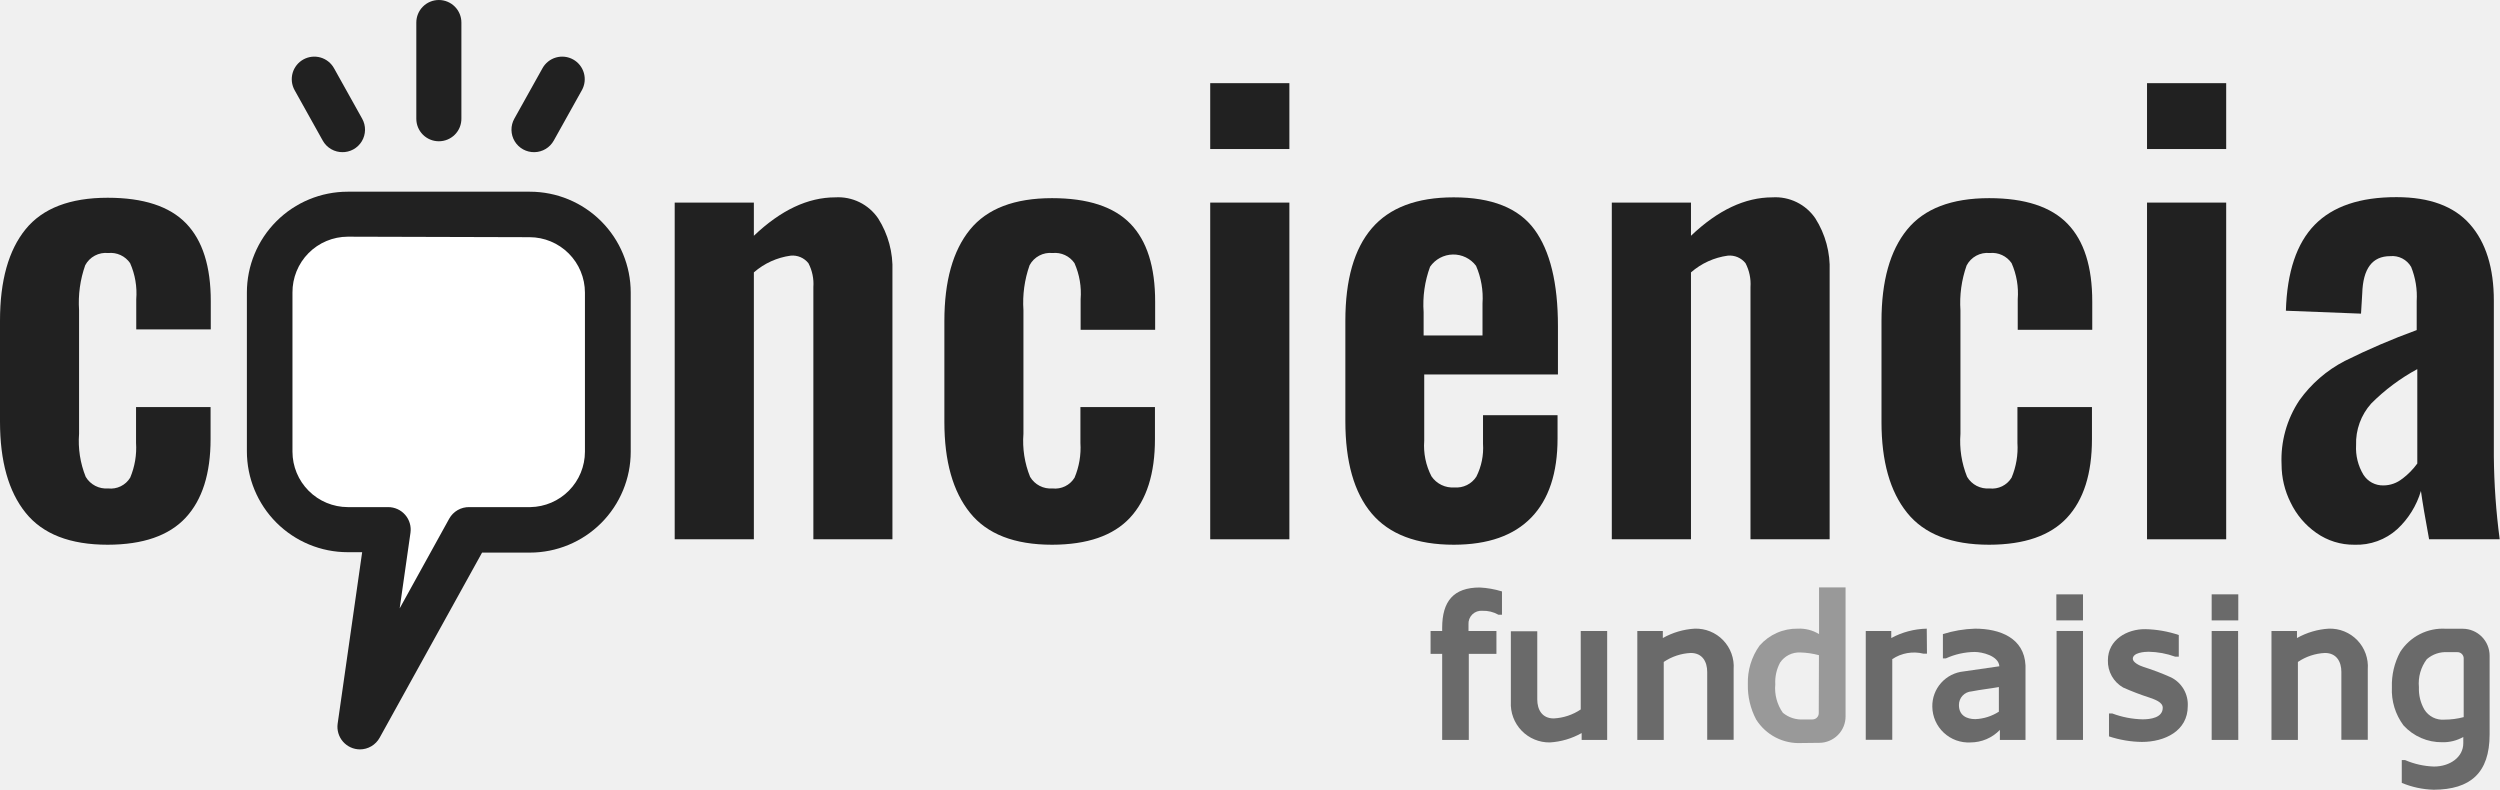
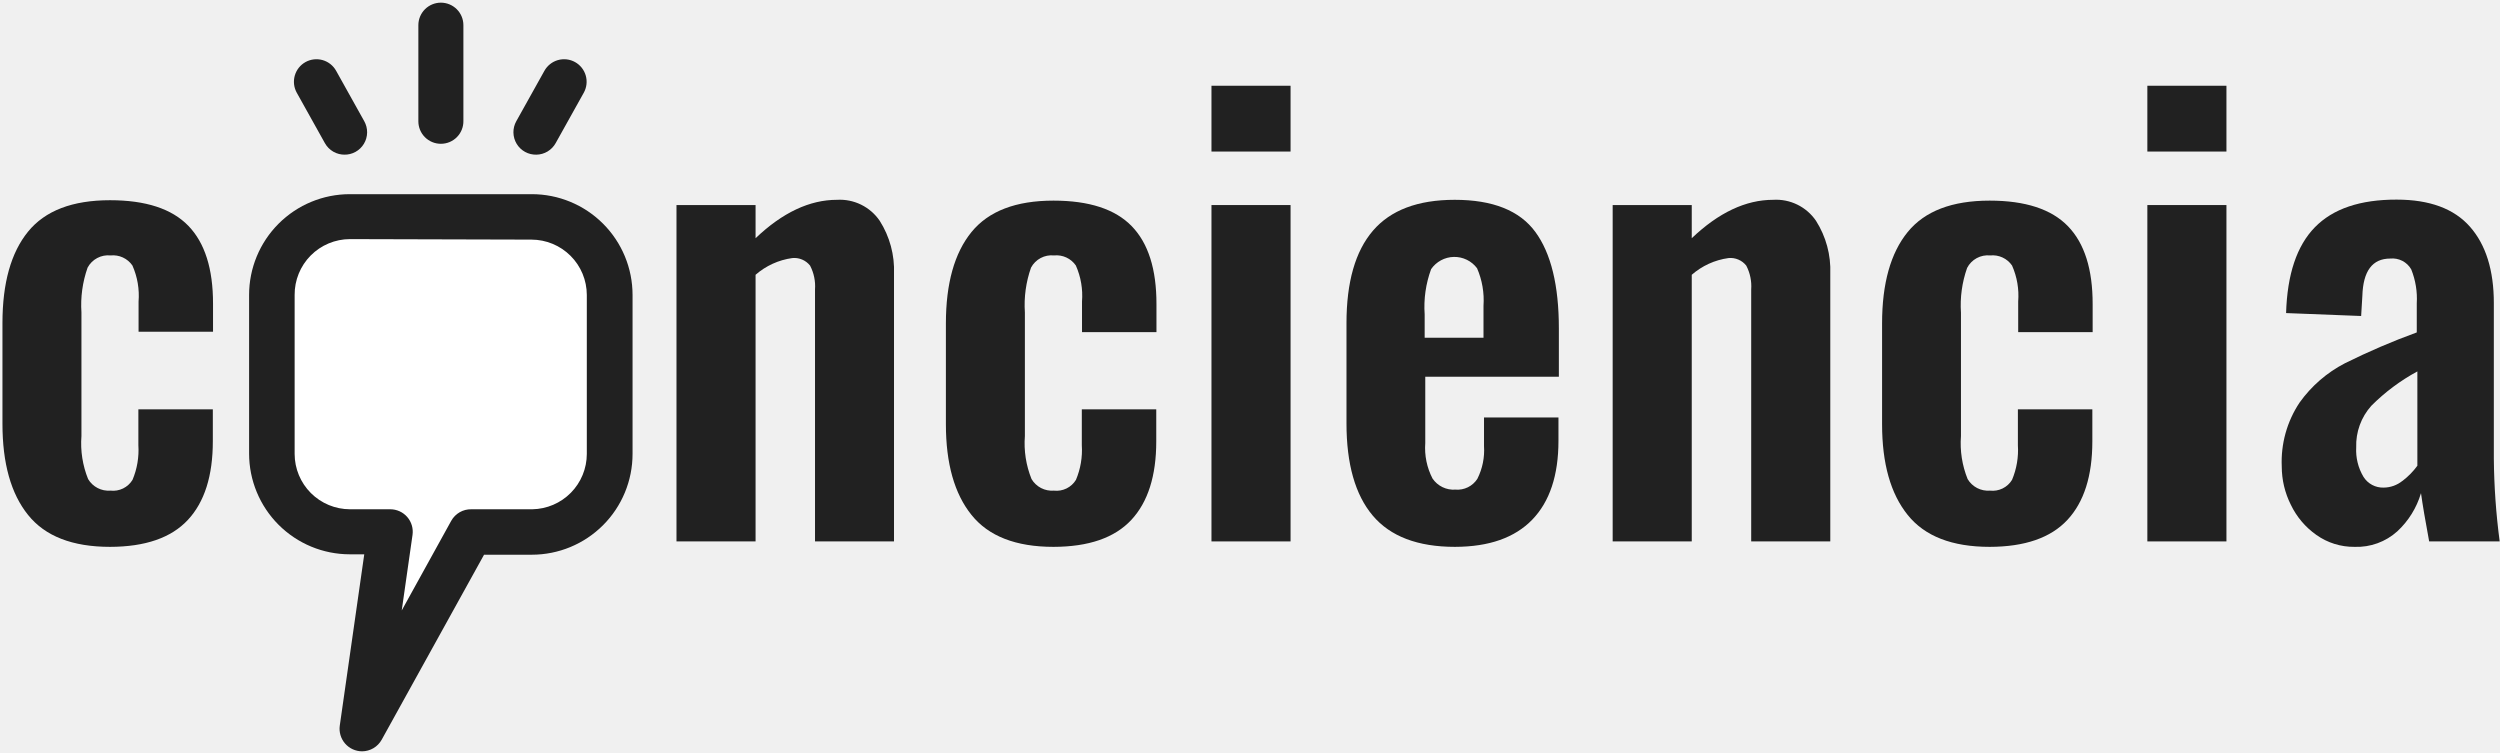
- <svg xmlns="http://www.w3.org/2000/svg" width="1665" height="526" viewBox="0 0 1665 526" fill="none">
-   <path d="M17.06 341.497C5.687 327.39 0 307.147 0 280.768V213.591C0 186.944 5.687 166.634 17.06 152.661C28.434 138.688 46.659 131.701 71.734 131.701C95.511 131.701 112.908 137.389 123.923 148.764C134.938 160.14 140.424 177.472 140.379 200.76V219.368H90.743V199.282C91.395 191.05 89.987 182.784 86.645 175.232C85.043 172.906 82.844 171.055 80.28 169.873C77.715 168.691 74.879 168.222 72.07 168.515C68.999 168.191 65.9 168.792 63.172 170.24C60.444 171.688 58.21 173.918 56.756 176.643C53.371 186.225 51.977 196.397 52.659 206.537V288.897C51.902 298.672 53.419 308.491 57.092 317.582C58.605 320.137 60.804 322.216 63.441 323.581C66.077 324.947 69.043 325.545 72.003 325.307C74.885 325.64 77.803 325.14 80.41 323.866C83.017 322.592 85.204 320.598 86.713 318.119C89.78 310.821 91.114 302.911 90.608 295.01V271.095H140.244V292.457C140.244 315.477 134.692 332.943 123.587 344.856C112.482 356.768 95.198 362.747 71.734 362.792C46.659 362.792 28.434 355.694 17.06 341.497Z" fill="#212121" />
-   <path d="M449.347 134.926H502.073V157.027C519.984 139.964 538.074 131.433 556.344 131.433C561.893 131.102 567.433 132.216 572.424 134.665C577.415 137.114 581.687 140.814 584.822 145.406C591.519 155.94 594.846 168.267 594.36 180.741V359.164H541.701V191.221C542.099 185.711 540.96 180.199 538.41 175.3C537.017 173.539 535.206 172.155 533.141 171.275C531.076 170.395 528.823 170.046 526.589 170.261C517.504 171.508 508.983 175.384 502.073 181.413V359.164H449.347V134.926Z" fill="#212121" />
-   <path d="M646.011 341.497C634.638 327.39 628.951 307.237 628.951 281.037V213.86C628.951 187.213 634.638 166.903 646.011 152.93C657.385 138.957 675.609 131.97 700.685 131.97C724.462 131.97 741.858 137.658 752.874 149.033C763.889 160.409 769.374 177.741 769.33 201.029V219.637H719.693V199.282C720.346 191.05 718.938 182.784 715.596 175.233C713.994 172.907 711.795 171.055 709.23 169.873C706.666 168.691 703.83 168.222 701.021 168.515C697.949 168.191 694.851 168.792 692.123 170.24C689.395 171.688 687.161 173.918 685.707 176.643C682.322 186.226 680.928 196.398 681.61 206.537V288.897C680.853 298.673 682.37 308.491 686.043 317.582C687.555 320.137 689.755 322.216 692.391 323.582C695.028 324.948 697.994 325.545 700.954 325.307C703.836 325.64 706.753 325.14 709.36 323.867C711.967 322.593 714.155 320.598 715.663 318.119C718.731 310.821 720.065 302.911 719.559 295.01V271.095H769.195V292.457C769.195 315.477 763.643 332.943 752.538 344.856C741.433 356.769 724.149 362.748 700.685 362.792C675.609 362.792 657.385 355.694 646.011 341.497Z" fill="#212121" />
-   <path d="M806.003 55.388H858.729V99.255H806.003V55.388ZM806.003 134.926H858.729V359.165H806.003V134.926Z" fill="#212121" />
-   <path d="M913.47 341.9C901.828 328.061 896.006 307.572 896.006 280.432V213.658C896.006 186.249 901.895 165.693 913.671 151.989C925.448 138.285 943.605 131.432 968.144 131.432C993.488 131.432 1011.4 138.553 1021.88 152.795C1032.36 167.037 1037.59 188.511 1037.59 217.218V249.396H948.531V293.599C947.919 301.777 949.593 309.965 953.367 317.246C955.046 319.714 957.345 321.696 960.033 322.994C962.722 324.291 965.704 324.857 968.681 324.635C971.534 324.871 974.397 324.327 976.965 323.061C979.532 321.795 981.707 319.854 983.256 317.447C986.666 310.675 988.197 303.112 987.689 295.547V276.536H1037.33V292.054C1037.33 315.073 1031.5 332.607 1019.86 344.654C1008.22 356.701 991.048 362.747 968.345 362.792C943.493 362.792 925.202 355.828 913.47 341.9ZM987.353 223.399V202.036C987.934 193.482 986.46 184.914 983.055 177.046C981.259 174.652 978.92 172.72 976.23 171.408C973.54 170.097 970.578 169.443 967.586 169.503C964.594 169.562 961.659 170.331 959.024 171.748C956.388 173.165 954.127 175.188 952.427 177.651C948.874 187.31 947.409 197.613 948.128 207.881V223.399H987.353Z" fill="#212121" />
-   <path d="M1073.46 134.926H1126.19V157.027C1144.1 139.964 1162.19 131.433 1180.46 131.433C1186.02 131.09 1191.57 132.198 1196.58 134.648C1201.58 137.097 1205.86 140.804 1209 145.405C1215.7 155.94 1219.03 168.267 1218.54 180.741V359.164H1165.82V191.221C1166.21 185.711 1165.07 180.199 1162.52 175.299C1161.13 173.539 1159.32 172.155 1157.26 171.275C1155.19 170.395 1152.94 170.046 1150.7 170.261C1141.62 171.508 1133.1 175.384 1126.19 181.413V359.164H1073.46V134.926Z" fill="#212121" />
-   <path d="M1270.13 341.497C1258.75 327.39 1253.07 307.237 1253.07 281.037V213.86C1253.07 187.213 1258.75 166.903 1270.13 152.93C1281.5 138.957 1299.72 131.97 1324.8 131.97C1348.58 131.97 1365.97 137.658 1376.99 149.033C1388 160.409 1393.49 177.741 1393.44 201.029V219.637H1343.81V199.282C1344.46 191.05 1343.05 182.784 1339.71 175.233C1338.11 172.907 1335.91 171.055 1333.35 169.873C1330.78 168.691 1327.94 168.222 1325.14 168.515C1322.03 168.195 1318.9 168.819 1316.16 170.306C1313.42 171.792 1311.18 174.071 1309.75 176.845C1306.37 186.427 1304.98 196.599 1305.66 206.739V288.897C1304.9 298.673 1306.42 308.491 1310.09 317.582C1311.6 320.137 1313.8 322.216 1316.44 323.582C1319.08 324.948 1322.04 325.545 1325 325.307C1327.88 325.64 1330.8 325.14 1333.41 323.867C1336.01 322.593 1338.2 320.598 1339.71 318.119C1342.78 310.821 1344.11 302.911 1343.61 295.01V271.095H1393.24V292.457C1393.24 315.477 1387.69 332.943 1376.59 344.856C1365.48 356.769 1348.22 362.748 1324.8 362.792C1299.72 362.792 1281.5 355.694 1270.13 341.497Z" fill="#212121" />
-   <path d="M1429.92 55.388H1482.64V99.255H1429.92V55.388ZM1429.92 134.926H1482.64V359.165H1429.92V134.926Z" fill="#212121" />
-   <path d="M1542.62 354.865C1535.3 349.725 1529.42 342.784 1525.56 334.712C1521.6 326.831 1519.53 318.137 1519.52 309.319C1518.83 294.174 1523 279.207 1531.4 266.594C1539.26 255.585 1549.62 246.604 1561.63 240.394C1577.2 232.655 1593.19 225.792 1609.52 219.838V200.491C1609.99 192.742 1608.72 184.987 1605.83 177.785C1604.44 175.366 1602.38 173.4 1599.9 172.125C1597.42 170.849 1594.63 170.319 1591.86 170.597C1579.94 170.597 1573.74 178.882 1573.25 195.453L1572.44 208.888L1522.4 206.94C1523.17 181.099 1529.57 162.021 1541.61 149.705C1553.66 137.389 1571.82 131.253 1596.09 131.298C1618.07 131.298 1634.37 137.322 1644.98 149.369C1655.6 161.416 1660.9 178.412 1660.9 200.357V304.079C1661.07 322.503 1662.37 340.9 1664.8 359.164H1617.78C1615.18 345.191 1613.37 334.465 1612.34 326.986C1609.46 336.702 1604.04 345.47 1596.62 352.379C1588.81 359.459 1578.54 363.197 1568.01 362.792C1558.92 362.891 1550.04 360.117 1542.62 354.865V354.865ZM1600.05 318.791C1603.81 315.931 1607.14 312.536 1609.92 308.714V245.836C1598.63 251.94 1588.29 259.657 1579.23 268.743C1572.42 276.346 1568.81 286.286 1569.15 296.488C1568.77 303.362 1570.46 310.193 1573.99 316.104C1575.41 318.37 1577.39 320.226 1579.75 321.487C1582.1 322.748 1584.75 323.37 1587.42 323.292C1592 323.261 1596.43 321.674 1599.98 318.791H1600.05Z" fill="#212121" />
-   <path d="M352.895 142.651H231.591C224.75 142.651 217.977 144.003 211.66 146.63C205.343 149.256 199.608 153.105 194.783 157.956C189.958 162.806 186.14 168.562 183.546 174.894C180.953 181.225 179.636 188.006 179.671 194.848V300.854C179.671 307.674 181.014 314.426 183.624 320.726C186.233 327.027 190.057 332.751 194.878 337.573C199.7 342.395 205.423 346.22 211.722 348.83C218.022 351.439 224.773 352.783 231.591 352.783H258.458L239.719 484.115L312.259 352.783H352.895C359.713 352.783 366.464 351.439 372.764 348.83C379.063 346.22 384.787 342.395 389.608 337.573C394.429 332.751 398.253 327.027 400.863 320.726C403.472 314.426 404.815 307.674 404.815 300.854V194.848C404.85 188.006 403.533 181.225 400.94 174.894C398.347 168.562 394.528 162.806 389.703 157.956C384.878 153.105 379.143 149.256 372.826 146.63C366.509 144.003 359.736 142.651 352.895 142.651Z" fill="white" />
-   <path d="M239.719 499.095C237.572 499.087 235.451 498.62 233.5 497.724C231.549 496.829 229.812 495.526 228.406 493.903C227 492.28 225.957 490.375 225.348 488.316C224.739 486.257 224.578 484.092 224.875 481.965L241.196 367.763H231.591C213.778 367.763 196.693 360.686 184.097 348.088C171.501 335.489 164.424 318.402 164.424 300.586V194.848C164.424 177.032 171.501 159.945 184.097 147.347C196.693 134.749 213.778 127.671 231.591 127.671H352.895C370.709 127.671 387.793 134.749 400.389 147.347C412.985 159.945 420.062 177.032 420.062 194.848V300.855C420.062 318.671 412.985 335.758 400.389 348.356C387.793 360.954 370.709 368.032 352.895 368.032H321.058L252.816 491.37C251.516 493.705 249.617 495.652 247.315 497.009C245.013 498.367 242.391 499.087 239.719 499.095V499.095ZM231.591 157.632C226.729 157.65 221.917 158.627 217.433 160.509C212.949 162.39 208.881 165.139 205.461 168.596C202.041 172.054 199.338 176.153 197.506 180.658C195.673 185.163 194.748 189.985 194.784 194.848V300.855C194.802 310.63 198.692 320.001 205.604 326.913C212.515 333.826 221.884 337.717 231.659 337.735H258.525C260.676 337.732 262.801 338.192 264.758 339.084C266.715 339.976 268.456 341.279 269.865 342.904C271.273 344.53 272.315 346.439 272.92 348.503C273.524 350.567 273.678 352.737 273.369 354.865L266.182 405.181L299.161 345.46C300.483 343.07 302.434 341.087 304.801 339.725C307.169 338.364 309.864 337.675 312.595 337.735H353.231C362.911 337.577 372.143 333.623 378.939 326.726C385.735 319.828 389.552 310.538 389.568 300.855V194.848C389.55 185.073 385.659 175.702 378.748 168.79C371.836 161.877 362.468 157.986 352.693 157.968L231.591 157.632Z" fill="#212121" />
-   <path d="M228.367 101.338C225.637 101.397 222.942 100.709 220.574 99.347C218.206 97.986 216.256 96.002 214.934 93.612L196.194 60.023C195.237 58.299 194.629 56.402 194.405 54.443C194.181 52.483 194.345 50.498 194.887 48.602C195.43 46.706 196.341 44.935 197.568 43.39C198.794 41.846 200.313 40.559 202.038 39.601C203.762 38.644 205.658 38.036 207.618 37.812C209.577 37.587 211.561 37.751 213.457 38.294C215.354 38.837 217.124 39.748 218.668 40.975C220.212 42.202 221.5 43.721 222.457 45.446L241.196 79.035C242.49 81.342 243.149 83.95 243.108 86.595C243.067 89.239 242.326 91.826 240.962 94.092C239.597 96.357 237.657 98.221 235.339 99.494C233.02 100.767 230.407 101.403 227.763 101.338H228.367Z" fill="#212121" />
-   <path d="M355.985 101.338C353.341 101.403 350.727 100.767 348.409 99.494C346.09 98.221 344.15 96.357 342.786 94.092C341.421 91.826 340.68 89.239 340.639 86.595C340.598 83.95 341.258 81.342 342.551 79.035L361.291 45.446C362.248 43.721 363.535 42.202 365.079 40.975C366.623 39.748 368.394 38.837 370.29 38.294C372.186 37.751 374.17 37.587 376.13 37.812C378.089 38.036 379.985 38.644 381.71 39.601C383.434 40.559 384.953 41.846 386.18 43.39C387.407 44.935 388.318 46.706 388.86 48.602C389.403 50.498 389.567 52.483 389.342 54.443C389.118 56.402 388.51 58.299 387.553 60.023L368.813 93.612C367.541 95.912 365.685 97.837 363.434 99.193C361.182 100.549 358.613 101.289 355.985 101.338V101.338Z" fill="#212121" />
-   <path d="M292.243 94.082C288.271 94.082 284.461 92.504 281.652 89.694C278.843 86.885 277.265 83.075 277.265 79.102V15.014C277.265 11.032 278.847 7.213 281.662 4.398C284.477 1.582 288.296 0 292.277 0C296.258 0 300.077 1.582 302.892 4.398C305.707 7.213 307.289 11.032 307.289 15.014V78.833C307.325 80.828 306.961 82.811 306.22 84.664C305.48 86.517 304.376 88.203 302.974 89.624C301.573 91.044 299.901 92.171 298.059 92.936C296.216 93.702 294.239 94.091 292.243 94.082V94.082Z" fill="#212121" />
-   <path d="M996.622 420.229V435.478H978.218V492.781H960.486V435.478H952.762V420.229H960.486V418.146C960.486 400.412 968.076 391.275 985.54 391.275C990.555 391.531 995.519 392.412 1000.32 393.895V409.413H997.965C994.717 407.567 991.02 406.66 987.286 406.793C986.065 406.685 984.834 406.841 983.679 407.252C982.523 407.662 981.469 408.316 980.59 409.171C979.71 410.025 979.025 411.059 978.581 412.202C978.137 413.345 977.944 414.571 978.017 415.795V420.229H996.622Z" fill="#6A6A6A" />
-   <path d="M1006.23 467.455V420.431H1023.82V465.843C1023.82 472.561 1026.98 478.472 1034.77 478.472C1041.21 478.161 1047.43 476.093 1052.77 472.493V420.229H1070.37V492.781H1053.38V488.213C1046.89 491.871 1039.66 494.008 1032.22 494.46C1028.71 494.511 1025.22 493.84 1021.98 492.487C1018.73 491.135 1015.8 489.131 1013.37 486.599C1010.93 484.067 1009.04 481.061 1007.81 477.768C1006.58 474.475 1006.04 470.965 1006.23 467.455V467.455Z" fill="#6A6A6A" />
-   <path d="M1154.6 445.689V492.714H1137V447.503C1137 440.785 1133.84 434.874 1126.05 434.874C1119.62 435.185 1113.39 437.253 1108.05 440.853V492.781H1090.45V420.229H1107.45V424.931C1113.94 421.273 1121.17 419.137 1128.6 418.684C1132.14 418.561 1135.66 419.184 1138.93 420.512C1142.21 421.839 1145.17 423.842 1147.62 426.389C1150.07 428.936 1151.96 431.971 1153.16 435.297C1154.37 438.622 1154.86 442.163 1154.6 445.689V445.689Z" fill="#6A6A6A" />
-   <path d="M1283.36 435.344H1281.01C1277.49 434.466 1273.82 434.335 1270.25 434.96C1266.67 435.585 1263.27 436.951 1260.25 438.971V492.713H1242.59V420.229H1259.58V424.931C1266.85 420.998 1274.96 418.856 1283.22 418.684L1283.36 435.344Z" fill="#6A6A6A" />
-   <path d="M1331.92 486.13C1329.38 488.756 1326.35 490.846 1322.99 492.277C1319.63 493.708 1316.02 494.45 1312.37 494.46C1309.12 494.641 1305.87 494.163 1302.81 493.054C1299.75 491.945 1296.95 490.227 1294.57 488.005C1292.19 485.783 1290.29 483.103 1288.97 480.125C1287.66 477.147 1286.96 473.934 1286.92 470.679C1286.8 464.851 1288.89 459.194 1292.76 454.836C1296.64 450.479 1302.01 447.74 1307.81 447.167L1331.58 443.741C1331.05 436.687 1319.96 434.202 1315.13 434.202C1308.49 434.281 1301.95 435.745 1295.92 438.501H1293.97V422.311C1300.91 420.111 1308.12 418.89 1315.4 418.684C1331.99 418.684 1348.17 424.931 1348.98 443.203V492.78H1331.92V486.13ZM1315.6 478.942C1321.16 478.711 1326.57 476.994 1331.25 473.971V457.579C1325.27 458.654 1319.22 459.259 1313.11 460.468C1310.8 460.606 1308.62 461.634 1307.05 463.336C1305.47 465.038 1304.61 467.284 1304.65 469.604C1304.65 476.456 1309.75 478.942 1315.6 478.942Z" fill="#6A6A6A" />
-   <path d="M1387.27 413.176H1369.53V395.844H1387.27V413.176ZM1387.27 492.781H1369.67V420.229H1387.27V492.781Z" fill="#6A6A6A" />
-   <path d="M1404.59 490.43V475.18H1406.81C1413.26 477.608 1420.07 478.926 1426.96 479.077C1431.93 479.077 1440.39 478.136 1440.39 471.351C1440.39 467.589 1435.02 465.843 1431.66 464.634C1425.68 462.715 1419.8 460.472 1414.06 457.916C1410.87 456.108 1408.24 453.463 1406.44 450.267C1404.64 447.071 1403.75 443.444 1403.86 439.778C1403.86 425.939 1416.75 418.886 1428.77 419.02C1436.36 419.183 1443.88 420.497 1451.07 422.916V437.359H1448.72C1443.04 435.282 1437.04 434.169 1430.99 434.068C1428.24 434.068 1420.45 434.605 1420.45 438.77C1420.45 440.987 1424.48 443.204 1427.5 444.144C1433.81 446.12 1440 448.476 1446.04 451.198C1449.53 452.966 1452.43 455.711 1454.38 459.099C1456.34 462.486 1457.26 466.37 1457.05 470.276C1457.05 486.869 1441.67 494.124 1426.49 494.124C1419.05 494.027 1411.66 492.781 1404.59 490.43V490.43Z" fill="#6A6A6A" />
-   <path d="M1490.7 413.176H1472.97V395.844H1490.7V413.176ZM1490.7 492.781H1472.97V420.229H1490.57L1490.7 492.781Z" fill="#6A6A6A" />
-   <path d="M1576.94 445.689V492.714H1559.35V447.503C1559.35 440.785 1556.19 434.874 1548.4 434.874C1541.96 435.185 1535.74 437.253 1530.4 440.853V492.781H1512.8V420.229H1529.79V424.931C1536.28 421.275 1543.52 419.139 1550.95 418.684C1554.48 418.561 1558 419.184 1561.28 420.512C1564.56 421.839 1567.52 423.842 1569.97 426.389C1572.42 428.936 1574.31 431.971 1575.51 435.297C1576.71 438.622 1577.2 442.163 1576.94 445.689V445.689Z" fill="#6A6A6A" />
-   <path d="M1658.08 489.153C1658.08 514.882 1645.19 525.832 1620.87 525.966C1613.55 525.768 1606.33 524.219 1599.58 521.398V506.216H1601.8C1607.87 508.843 1614.39 510.301 1621.01 510.516C1631.69 510.516 1640.55 504.268 1640.55 494.998V490.833C1636.29 493.231 1631.47 494.438 1626.58 494.326C1621.72 494.393 1616.9 493.428 1612.45 491.494C1607.99 489.56 1603.99 486.701 1600.72 483.107C1595.29 475.813 1592.57 466.863 1593 457.781C1592.73 449.595 1594.63 441.484 1598.5 434.269C1601.74 429.176 1606.28 425.048 1611.66 422.317C1617.03 419.587 1623.05 418.355 1629.07 418.751H1640.28C1645.02 418.787 1649.54 420.692 1652.88 424.052C1656.21 427.412 1658.08 431.954 1658.08 436.688V489.153ZM1636.32 434.336H1630.07C1625.02 434.019 1620.05 435.709 1616.24 439.039C1612.23 444.394 1610.36 451.054 1611 457.714C1610.78 462.907 1612.03 468.056 1614.62 472.56C1616.02 474.815 1618.02 476.638 1620.39 477.824C1622.76 479.01 1625.42 479.514 1628.06 479.278C1632.37 479.269 1636.66 478.705 1640.82 477.599V438.636C1640.84 438.048 1640.74 437.463 1640.52 436.918C1640.29 436.373 1639.96 435.882 1639.53 435.476C1639.11 435.07 1638.6 434.758 1638.05 434.562C1637.5 434.365 1636.91 434.289 1636.32 434.336V434.336Z" fill="#6A6A6A" />
-   <path d="M1199.73 494.863C1193.79 495.167 1187.87 493.883 1182.58 491.145C1177.29 488.406 1172.83 484.311 1169.64 479.278C1165.79 472.028 1163.87 463.907 1164.07 455.699C1163.78 446.5 1166.51 437.46 1171.86 429.97C1175.04 426.344 1178.97 423.456 1183.38 421.506C1187.78 419.557 1192.56 418.594 1197.38 418.684C1202.34 418.453 1207.26 419.717 1211.49 422.311V391.208H1229.15V476.994C1229.17 479.311 1228.73 481.609 1227.86 483.755C1226.99 485.902 1225.7 487.855 1224.07 489.503C1222.44 491.15 1220.5 492.46 1218.37 493.357C1216.23 494.254 1213.94 494.72 1211.62 494.729L1199.73 494.863ZM1211.42 436.351C1207.37 435.263 1203.19 434.654 1199 434.538C1196.37 434.416 1193.76 434.969 1191.4 436.145C1189.05 437.321 1187.04 439.081 1185.56 441.255C1183.17 445.702 1182.05 450.724 1182.34 455.766C1181.71 462.479 1183.5 469.195 1187.38 474.71C1191.26 477.928 1196.25 479.516 1201.28 479.144H1207.12C1208.2 479.144 1209.24 478.724 1210.02 477.972C1210.8 477.219 1211.25 476.194 1211.29 475.113L1211.42 436.351Z" fill="#999999" />
+ <svg xmlns="http://www.w3.org/2000/svg" width="870" height="262" viewBox="0 0 870 262" fill="none">
+   <path d="M9.76 179.19C3.823 171.826 0.855 161.259 0.855 147.489V112.422C0.855 98.512 3.823 87.91 9.76 80.616C15.697 73.322 25.211 69.675 38.3 69.675C50.712 69.675 59.793 72.644 65.543 78.582C71.293 84.52 74.157 93.568 74.133 105.724V115.438H48.223V104.953C48.564 100.655 47.828 96.341 46.084 92.399C45.248 91.184 44.1 90.218 42.761 89.601C41.422 88.984 39.942 88.739 38.476 88.892C36.872 88.723 35.255 89.037 33.831 89.793C32.407 90.549 31.241 91.712 30.482 93.135C28.715 98.137 27.987 103.447 28.343 108.74V151.732C27.948 156.835 28.74 161.96 30.657 166.706C31.447 168.04 32.595 169.125 33.971 169.838C35.347 170.551 36.896 170.863 38.441 170.739C39.945 170.912 41.468 170.651 42.829 169.986C44.19 169.321 45.332 168.28 46.119 166.986C47.721 163.177 48.417 159.047 48.153 154.923V142.439H74.063V153.591C74.063 165.607 71.165 174.725 65.368 180.943C59.571 187.162 50.549 190.283 38.3 190.306C25.211 190.306 15.697 186.601 9.76 179.19Z" fill="#212121" />
+   <path d="M235.416 71.358H262.94V82.895C272.289 73.989 281.733 69.535 291.269 69.535C294.166 69.362 297.058 69.944 299.664 71.222C302.269 72.5 304.499 74.432 306.135 76.829C309.631 82.328 311.368 88.763 311.114 95.274V188.412H283.626V100.745C283.834 97.869 283.239 94.992 281.908 92.434C281.181 91.515 280.235 90.792 279.157 90.333C278.079 89.874 276.904 89.692 275.737 89.804C270.995 90.454 266.547 92.478 262.94 95.625V188.412H235.416V71.358Z" fill="#212121" />
+   <path d="M338.077 179.19C332.139 171.826 329.171 161.306 329.171 147.629V112.562C329.171 98.652 332.139 88.05 338.077 80.757C344.014 73.463 353.527 69.816 366.617 69.816C379.028 69.816 388.109 72.785 393.859 78.723C399.609 84.661 402.473 93.708 402.449 105.865V115.578H376.539V104.953C376.88 100.655 376.145 96.341 374.4 92.399C373.564 91.185 372.416 90.218 371.077 89.601C369.738 88.984 368.258 88.739 366.792 88.892C365.189 88.723 363.571 89.037 362.147 89.793C360.723 90.549 359.557 91.713 358.798 93.135C357.031 98.137 356.303 103.447 356.659 108.74V151.732C356.264 156.835 357.056 161.96 358.973 166.706C359.763 168.04 360.911 169.125 362.287 169.838C363.663 170.551 365.212 170.863 366.757 170.739C368.261 170.913 369.784 170.652 371.145 169.987C372.506 169.322 373.648 168.28 374.435 166.986C376.037 163.177 376.733 159.048 376.469 154.923V142.44H402.379V153.591C402.379 165.607 399.481 174.725 393.684 180.943C387.887 187.162 378.865 190.283 366.617 190.306C353.527 190.306 344.014 186.601 338.077 179.19Z" fill="#212121" />
+   <path d="M421.593 29.839H449.116V52.738H421.593V29.839ZM421.593 71.359H449.116V188.412H421.593V71.359Z" fill="#212121" />
+   <path d="M477.692 179.4C471.614 172.176 468.576 161.481 468.576 147.314V112.457C468.576 98.15 471.649 87.419 477.797 80.265C483.944 73.112 493.423 69.535 506.232 69.535C519.462 69.535 528.811 73.252 534.281 80.686C539.75 88.12 542.485 99.33 542.485 114.316V131.113H495.994V154.187C495.674 158.456 496.548 162.73 498.518 166.53C499.394 167.819 500.595 168.854 501.998 169.531C503.401 170.208 504.958 170.504 506.512 170.388C508.001 170.511 509.496 170.227 510.836 169.566C512.176 168.905 513.312 167.892 514.12 166.636C515.9 163.101 516.699 159.153 516.435 155.204V145.28H542.345V153.38C542.345 165.397 539.306 174.549 533.229 180.838C527.152 187.126 518.188 190.282 506.337 190.306C493.364 190.306 483.816 186.671 477.692 179.4ZM516.259 117.542V106.39C516.562 101.925 515.793 97.453 514.015 93.345C513.078 92.096 511.857 91.087 510.453 90.403C509.049 89.718 507.502 89.377 505.94 89.408C504.379 89.439 502.847 89.84 501.471 90.58C500.095 91.319 498.915 92.375 498.027 93.661C496.173 98.703 495.408 104.082 495.783 109.441V117.542H516.259Z" fill="#212121" />
+   <path d="M561.208 71.358H588.731V82.895C598.081 73.988 607.524 69.535 617.061 69.535C619.964 69.356 622.863 69.935 625.475 71.213C628.087 72.492 630.322 74.427 631.962 76.829C635.458 82.328 637.195 88.762 636.941 95.274V188.412H609.418V100.745C609.625 97.869 609.031 94.991 607.7 92.434C606.973 91.515 606.027 90.792 604.949 90.333C603.871 89.873 602.695 89.692 601.529 89.804C596.787 90.454 592.338 92.478 588.731 95.625V188.412H561.208V71.358Z" fill="#212121" />
+   <path d="M663.868 179.19C657.931 171.826 654.963 161.306 654.963 147.629V112.562C654.963 98.652 657.931 88.05 663.868 80.757C669.805 73.463 679.319 69.816 692.408 69.816C704.82 69.816 713.901 72.785 719.651 78.723C725.401 84.661 728.265 93.708 728.241 105.865V115.578H702.331V104.953C702.671 100.655 701.936 96.341 700.192 92.399C699.356 91.185 698.208 90.218 696.869 89.601C695.53 88.984 694.05 88.739 692.584 88.892C690.963 88.725 689.33 89.051 687.898 89.827C686.466 90.603 685.3 91.792 684.554 93.24C682.788 98.242 682.06 103.552 682.416 108.845V151.732C682.021 156.835 682.813 161.96 684.73 166.706C685.519 168.04 686.668 169.125 688.044 169.838C689.42 170.551 690.969 170.863 692.513 170.739C694.018 170.913 695.541 170.652 696.902 169.987C698.263 169.322 699.404 168.28 700.192 166.986C701.793 163.177 702.489 159.048 702.225 154.923V142.44H728.136V153.591C728.136 165.607 725.238 174.725 719.441 180.943C713.644 187.162 704.633 190.283 692.408 190.306C679.319 190.306 669.805 186.601 663.868 179.19Z" fill="#212121" />
+   <path d="M747.28 29.839H774.803V52.738H747.28V29.839ZM747.28 71.359H774.803V188.412H747.28V71.359Z" fill="#212121" />
+   <path d="M806.113 186.168C802.289 183.485 799.222 179.862 797.207 175.648C795.141 171.534 794.061 166.996 794.051 162.392C793.694 154.487 795.868 146.674 800.257 140.09C804.357 134.343 809.765 129.655 816.035 126.414C824.162 122.374 832.508 118.791 841.034 115.683V105.584C841.277 101.539 840.618 97.49 839.106 93.731C838.382 92.468 837.308 91.442 836.014 90.776C834.72 90.111 833.261 89.834 831.813 89.979C825.595 89.979 822.358 94.304 822.101 102.954L821.68 109.967L795.559 108.95C795.956 95.461 799.299 85.502 805.587 79.073C811.874 72.644 821.353 69.441 834.022 69.465C845.498 69.465 854.007 72.609 859.546 78.898C865.086 85.186 867.856 94.058 867.856 105.514V159.657C867.944 169.275 868.623 178.878 869.889 188.412H845.346C843.991 181.118 843.044 175.519 842.506 171.615C841.004 176.687 838.171 181.264 834.302 184.87C830.226 188.566 824.864 190.517 819.366 190.306C814.623 190.358 809.984 188.91 806.113 186.168V186.168ZM836.09 167.337C838.055 165.844 839.792 164.072 841.244 162.077V129.254C835.351 132.441 829.953 136.469 825.221 141.212C821.666 145.18 819.782 150.369 819.962 155.695C819.764 159.283 820.643 162.849 822.486 165.934C823.226 167.117 824.263 168.086 825.493 168.744C826.723 169.403 828.104 169.727 829.499 169.686C831.887 169.671 834.2 168.842 836.055 167.337H836.09Z" fill="#212121" />
+   <path d="M185.068 75.391H121.747C118.176 75.391 114.64 76.097 111.343 77.468C108.045 78.839 105.051 80.848 102.533 83.38C100.014 85.912 98.021 88.917 96.667 92.222C95.313 95.527 94.626 99.067 94.644 102.638V157.974C94.644 161.534 95.345 165.059 96.707 168.347C98.069 171.636 100.066 174.624 102.582 177.142C105.099 179.659 108.087 181.655 111.375 183.018C114.663 184.38 118.188 185.081 121.747 185.081H135.771L125.989 253.637L163.856 185.081H185.068C188.627 185.081 192.151 184.38 195.44 183.018C198.728 181.655 201.716 179.659 204.232 177.142C206.749 174.624 208.745 171.636 210.107 168.347C211.469 165.059 212.17 161.534 212.17 157.974V102.638C212.189 99.067 211.502 95.527 210.148 92.222C208.794 88.917 206.801 85.912 204.282 83.38C201.764 80.848 198.77 78.839 195.472 77.468C192.175 76.097 188.639 75.391 185.068 75.391Z" fill="white" />
+   <path d="M125.989 261.457C124.869 261.453 123.762 261.209 122.743 260.741C121.725 260.274 120.818 259.594 120.084 258.747C119.35 257.9 118.806 256.905 118.488 255.83C118.17 254.756 118.086 253.625 118.241 252.515L126.761 192.901H121.747C112.448 192.901 103.53 189.206 96.954 182.63C90.379 176.054 86.685 167.134 86.685 157.834V102.638C86.685 93.338 90.379 84.418 96.954 77.842C103.53 71.266 112.448 67.571 121.747 67.571H185.068C194.367 67.571 203.285 71.266 209.86 77.842C216.435 84.418 220.129 93.338 220.129 102.638V157.974C220.129 167.275 216.435 176.194 209.86 182.77C203.285 189.347 194.367 193.041 185.068 193.041H168.449L132.826 257.424C132.147 258.643 131.156 259.659 129.955 260.368C128.753 261.077 127.384 261.453 125.989 261.457V261.457ZM121.747 83.211C119.208 83.22 116.697 83.731 114.356 84.713C112.015 85.695 109.892 87.13 108.107 88.934C106.322 90.739 104.91 92.879 103.954 95.231C102.997 97.582 102.515 100.1 102.533 102.638V157.974C102.542 163.077 104.573 167.969 108.181 171.577C111.789 175.185 116.68 177.217 121.782 177.226H135.806C136.929 177.224 138.039 177.465 139.06 177.93C140.081 178.396 140.991 179.076 141.726 179.924C142.461 180.773 143.005 181.77 143.32 182.847C143.636 183.924 143.716 185.057 143.555 186.168L139.803 212.433L157.019 181.259C157.709 180.011 158.727 178.976 159.963 178.265C161.199 177.554 162.606 177.195 164.031 177.226H185.243C190.297 177.143 195.116 175.08 198.663 171.479C202.211 167.879 204.203 163.029 204.211 157.974V102.638C204.202 97.535 202.171 92.644 198.563 89.035C194.956 85.427 190.065 83.396 184.963 83.386L121.747 83.211Z" fill="#212121" />
+   <path d="M120.064 53.825C118.638 53.856 117.232 53.497 115.996 52.786C114.76 52.075 113.742 51.04 113.051 49.792L103.269 32.259C102.77 31.358 102.452 30.369 102.335 29.346C102.218 28.323 102.304 27.287 102.587 26.297C102.87 25.307 103.346 24.383 103.986 23.576C104.627 22.77 105.42 22.098 106.32 21.598C107.22 21.099 108.21 20.781 109.232 20.664C110.255 20.547 111.291 20.633 112.281 20.916C113.271 21.199 114.195 21.675 115.001 22.315C115.807 22.956 116.479 23.749 116.978 24.649L126.761 42.183C127.436 43.387 127.78 44.749 127.759 46.129C127.737 47.51 127.351 48.86 126.638 50.043C125.926 51.225 124.913 52.198 123.703 52.863C122.493 53.527 121.128 53.859 119.748 53.825H120.064Z" fill="#212121" />
+   <path d="M186.681 53.825C185.301 53.859 183.936 53.527 182.726 52.863C181.516 52.198 180.503 51.225 179.791 50.043C179.079 48.86 178.692 47.51 178.671 46.129C178.649 44.749 178.993 43.387 179.669 42.183L189.451 24.649C189.95 23.749 190.622 22.956 191.428 22.315C192.234 21.675 193.159 21.199 194.148 20.916C195.138 20.633 196.174 20.547 197.197 20.664C198.22 20.781 199.209 21.099 200.109 21.598C201.01 22.098 201.802 22.77 202.443 23.576C203.083 24.383 203.559 25.307 203.842 26.297C204.125 27.287 204.211 28.323 204.094 29.346C203.977 30.369 203.659 31.358 203.16 32.259L193.378 49.792C192.713 50.993 191.745 51.998 190.569 52.706C189.394 53.414 188.053 53.8 186.681 53.825V53.825Z" fill="#212121" />
+   <path d="M153.407 50.038C151.334 50.038 149.345 49.214 147.879 47.747C146.413 46.281 145.589 44.292 145.589 42.218V8.764C145.589 6.685 146.414 4.692 147.884 3.222C149.354 1.752 151.347 0.926 153.425 0.926C155.503 0.926 157.496 1.752 158.966 3.222C160.436 4.692 161.261 6.685 161.261 8.764V42.078C161.28 43.119 161.09 44.154 160.704 45.121C160.317 46.089 159.741 46.969 159.009 47.711C158.277 48.452 157.405 49.04 156.443 49.44C155.481 49.839 154.449 50.043 153.407 50.038V50.038Z" fill="#212121" />
</svg>
